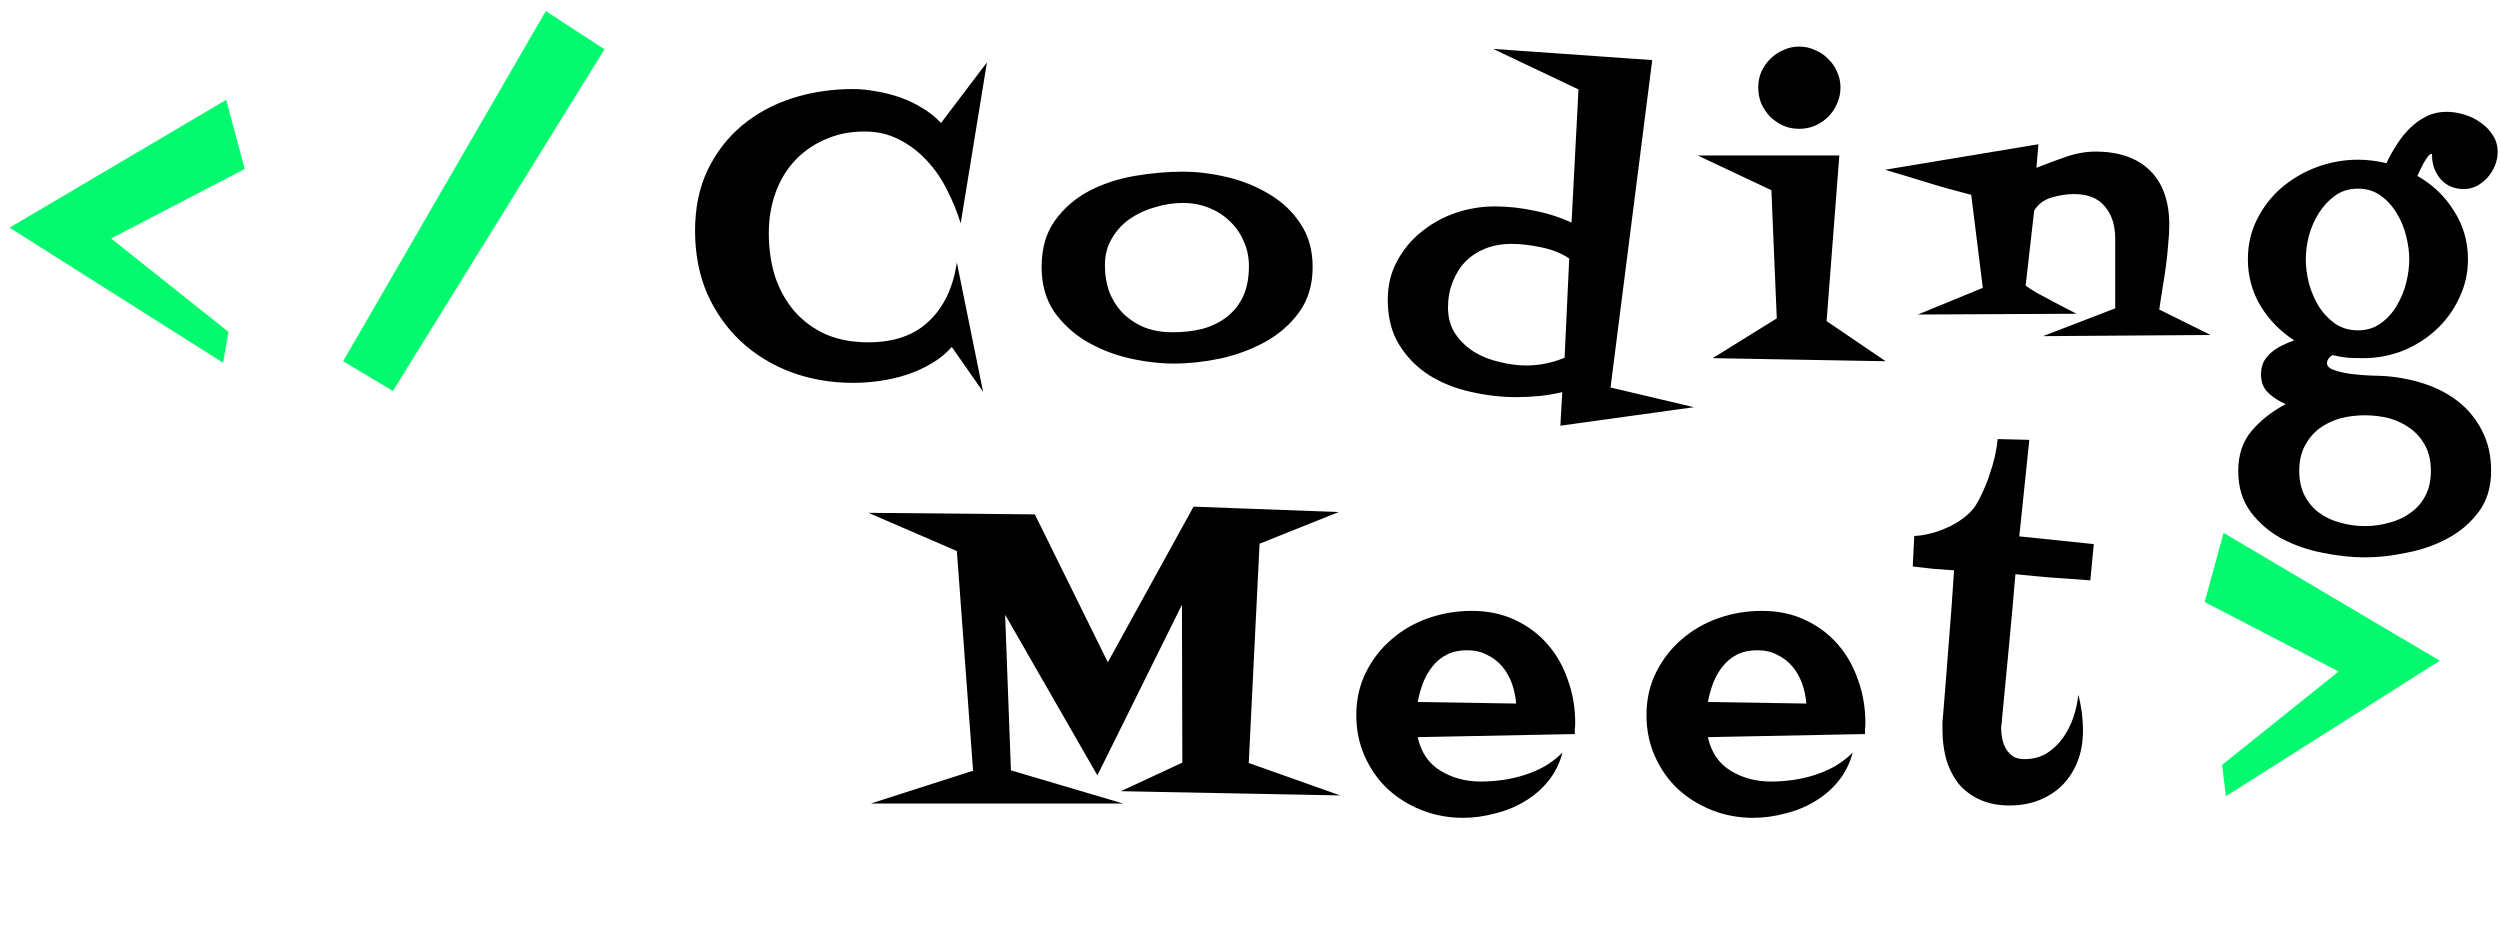
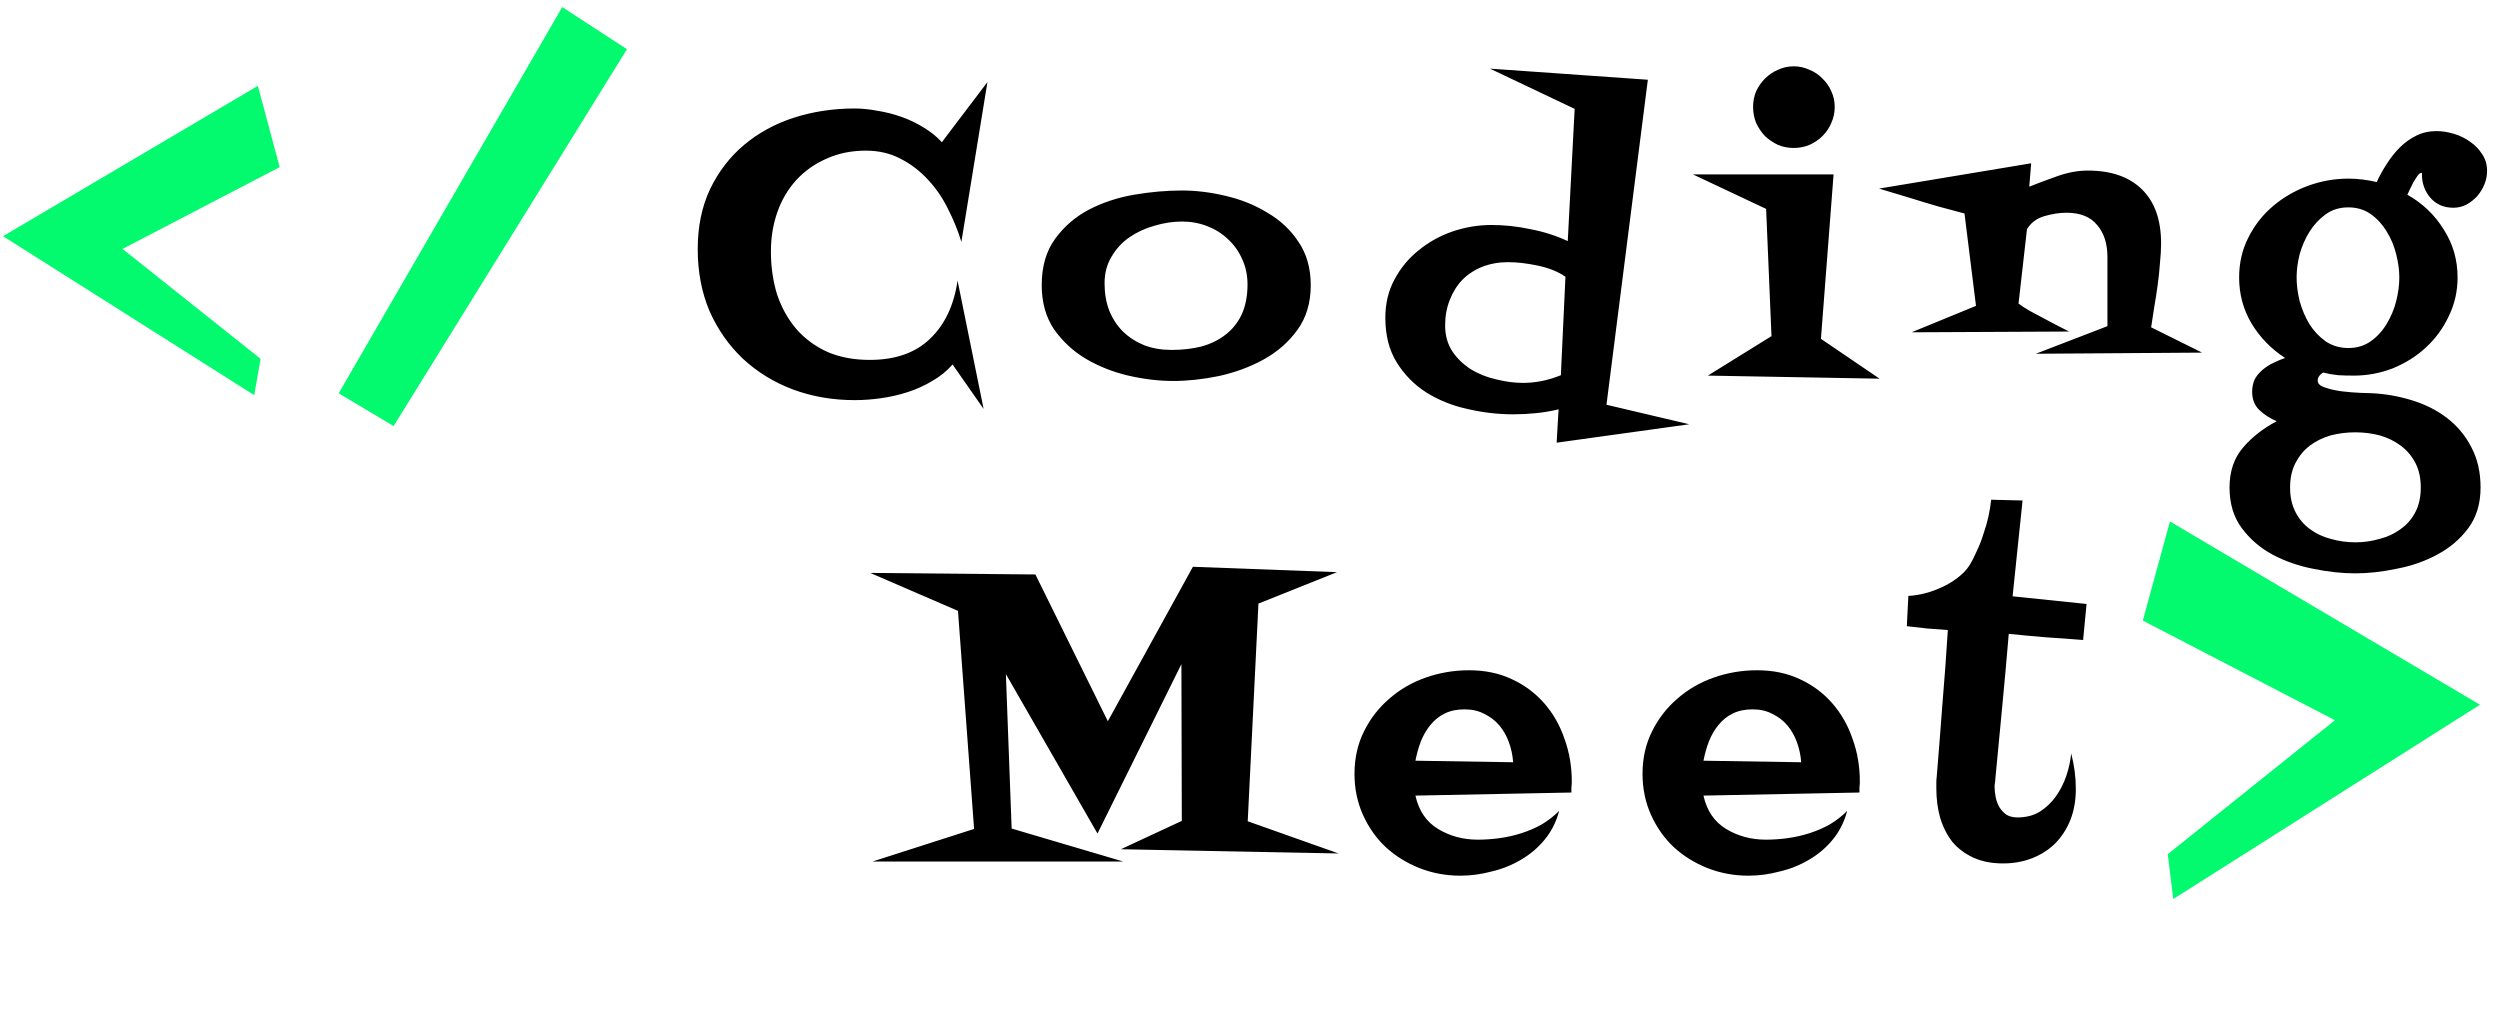
- <svg xmlns="http://www.w3.org/2000/svg" width="215" height="81" viewBox="0 0 215 81" fill="none">
-   <path d="M84.876 5.367L82.619 19.213C82.331 18.261 81.944 17.309 81.457 16.357C80.992 15.406 80.416 14.565 79.73 13.834C79.044 13.081 78.247 12.473 77.339 12.008C76.454 11.543 75.458 11.31 74.351 11.31C73.089 11.31 71.949 11.543 70.931 12.008C69.913 12.45 69.039 13.07 68.308 13.867C67.6 14.642 67.057 15.56 66.681 16.623C66.305 17.686 66.117 18.826 66.117 20.043C66.117 21.371 66.294 22.611 66.648 23.762C67.024 24.891 67.578 25.887 68.308 26.75C69.039 27.591 69.935 28.255 70.998 28.742C72.06 29.207 73.289 29.439 74.683 29.439C76.897 29.439 78.634 28.831 79.896 27.613C81.18 26.396 81.977 24.713 82.287 22.566L84.544 33.69L81.855 29.838C81.346 30.413 80.759 30.889 80.095 31.266C79.431 31.664 78.723 31.985 77.97 32.228C77.218 32.472 76.443 32.649 75.646 32.76C74.871 32.87 74.119 32.926 73.388 32.926C71.462 32.926 69.669 32.616 68.009 31.996C66.371 31.376 64.932 30.491 63.693 29.34C62.475 28.189 61.513 26.816 60.804 25.223C60.118 23.607 59.775 21.814 59.775 19.844C59.775 17.896 60.129 16.169 60.837 14.664C61.568 13.137 62.553 11.853 63.792 10.812C65.032 9.772 66.471 8.986 68.109 8.455C69.769 7.924 71.518 7.658 73.355 7.658C73.997 7.658 74.661 7.725 75.347 7.857C76.055 7.968 76.753 8.145 77.439 8.389C78.125 8.632 78.767 8.942 79.365 9.318C79.962 9.673 80.483 10.093 80.925 10.58L84.876 5.367ZM112.887 22.965C112.887 24.492 112.499 25.787 111.725 26.85C110.972 27.89 109.998 28.742 108.803 29.406C107.629 30.048 106.346 30.524 104.951 30.834C103.557 31.122 102.228 31.266 100.967 31.266C99.727 31.266 98.432 31.111 97.082 30.801C95.754 30.491 94.525 30.004 93.396 29.34C92.29 28.676 91.371 27.824 90.641 26.783C89.932 25.721 89.578 24.448 89.578 22.965C89.578 21.349 89.965 20.01 90.74 18.947C91.515 17.885 92.489 17.044 93.662 16.424C94.857 15.804 96.163 15.372 97.58 15.129C99.019 14.885 100.402 14.764 101.73 14.764C102.948 14.764 104.21 14.919 105.516 15.229C106.844 15.538 108.05 16.025 109.135 16.689C110.241 17.331 111.138 18.172 111.824 19.213C112.532 20.253 112.887 21.504 112.887 22.965ZM107.408 22.898C107.408 22.102 107.253 21.371 106.943 20.707C106.655 20.043 106.246 19.467 105.715 18.98C105.206 18.494 104.608 18.117 103.922 17.852C103.236 17.586 102.505 17.453 101.73 17.453C100.933 17.453 100.137 17.575 99.34 17.818C98.543 18.04 97.823 18.372 97.181 18.814C96.54 19.257 96.019 19.822 95.621 20.508C95.222 21.172 95.023 21.936 95.023 22.799C95.023 23.662 95.156 24.448 95.422 25.156C95.71 25.865 96.108 26.473 96.617 26.982C97.148 27.491 97.768 27.89 98.477 28.178C99.185 28.443 99.971 28.576 100.834 28.576C101.764 28.576 102.627 28.477 103.424 28.277C104.221 28.056 104.918 27.713 105.516 27.248C106.113 26.783 106.578 26.197 106.91 25.488C107.242 24.758 107.408 23.895 107.408 22.898ZM145.678 35.018L134.19 36.611L134.356 33.723C133.714 33.878 133.061 33.988 132.397 34.055C131.733 34.121 131.069 34.154 130.405 34.154C129.099 34.154 127.782 33.999 126.453 33.69C125.147 33.402 123.963 32.926 122.901 32.262C121.86 31.598 121.008 30.734 120.344 29.672C119.68 28.609 119.348 27.314 119.348 25.787C119.348 24.547 119.614 23.441 120.145 22.467C120.676 21.471 121.373 20.63 122.237 19.943C123.1 19.235 124.074 18.693 125.158 18.316C126.265 17.94 127.394 17.752 128.545 17.752C129.674 17.752 130.803 17.874 131.932 18.117C133.083 18.338 134.157 18.682 135.153 19.146L135.75 7.691L128.412 4.205L142.092 5.168L138.506 33.324L145.678 35.018ZM134.953 22.234C134.311 21.792 133.515 21.471 132.563 21.271C131.611 21.072 130.748 20.973 129.973 20.973C129.176 20.973 128.435 21.105 127.748 21.371C127.084 21.637 126.509 22.013 126.022 22.5C125.557 22.987 125.192 23.574 124.926 24.26C124.66 24.924 124.528 25.654 124.528 26.451C124.528 27.314 124.738 28.067 125.158 28.709C125.579 29.329 126.121 29.849 126.785 30.27C127.45 30.668 128.18 30.956 128.977 31.133C129.774 31.332 130.537 31.432 131.268 31.432C132.375 31.432 133.47 31.21 134.555 30.768L134.953 22.234ZM158.282 7.525C158.282 8.012 158.182 8.477 157.983 8.92C157.806 9.34 157.551 9.717 157.219 10.049C156.91 10.359 156.533 10.613 156.091 10.812C155.67 10.99 155.216 11.078 154.729 11.078C154.242 11.078 153.788 10.99 153.368 10.812C152.947 10.613 152.571 10.359 152.239 10.049C151.929 9.717 151.675 9.34 151.475 8.92C151.298 8.477 151.21 8.012 151.21 7.525C151.21 7.038 151.298 6.585 151.475 6.164C151.675 5.743 151.929 5.378 152.239 5.068C152.571 4.736 152.947 4.482 153.368 4.305C153.788 4.105 154.242 4.006 154.729 4.006C155.216 4.006 155.67 4.105 156.091 4.305C156.533 4.482 156.91 4.736 157.219 5.068C157.551 5.378 157.806 5.743 157.983 6.164C158.182 6.585 158.282 7.038 158.282 7.525ZM162.167 31.066L147.292 30.801L152.803 27.381L152.339 16.357L145.997 13.369H158.182L157.087 27.613L162.167 31.066ZM190.11 28.809L175.7 28.908L181.909 26.518V20.541C181.909 19.368 181.61 18.438 181.013 17.752C180.437 17.044 179.552 16.689 178.357 16.689C177.759 16.689 177.117 16.789 176.431 16.988C175.767 17.188 175.269 17.564 174.937 18.117L174.206 24.559C174.428 24.736 174.771 24.957 175.235 25.223C175.722 25.488 176.22 25.754 176.73 26.02C177.305 26.329 177.925 26.65 178.589 26.982L164.942 27.049L170.521 24.758L169.525 16.756C168.883 16.579 168.141 16.38 167.3 16.158C166.459 15.915 165.651 15.671 164.876 15.428C163.991 15.162 163.072 14.885 162.12 14.598L175.302 12.406L175.136 14.432C175.911 14.122 176.741 13.812 177.626 13.502C178.511 13.192 179.375 13.037 180.216 13.037C182.23 13.037 183.791 13.579 184.898 14.664C186.004 15.749 186.558 17.309 186.558 19.346C186.558 19.855 186.525 20.43 186.458 21.072C186.414 21.692 186.347 22.323 186.259 22.965C186.17 23.607 186.071 24.249 185.96 24.891C185.872 25.51 185.783 26.086 185.694 26.617L190.11 28.809ZM214.8 13.07C214.8 13.469 214.723 13.856 214.568 14.232C214.413 14.609 214.203 14.952 213.937 15.262C213.671 15.55 213.361 15.793 213.007 15.992C212.653 16.169 212.277 16.258 211.878 16.258C211.059 16.258 210.395 15.97 209.886 15.395C209.399 14.819 209.156 14.144 209.156 13.369V13.236C209.045 13.214 208.923 13.292 208.791 13.469C208.68 13.624 208.558 13.812 208.425 14.033C208.315 14.255 208.204 14.476 208.093 14.697C208.005 14.896 207.938 15.04 207.894 15.129C209.222 15.882 210.274 16.889 211.048 18.15C211.845 19.39 212.244 20.773 212.244 22.301C212.244 23.496 211.989 24.614 211.48 25.654C210.993 26.695 210.329 27.602 209.488 28.377C208.669 29.13 207.717 29.727 206.632 30.17C205.548 30.59 204.419 30.801 203.246 30.801C202.803 30.801 202.36 30.79 201.917 30.768C201.475 30.723 201.032 30.646 200.589 30.535C200.279 30.734 200.125 30.967 200.125 31.232C200.125 31.498 200.335 31.697 200.755 31.83C201.198 31.985 201.685 32.096 202.216 32.162C202.77 32.228 203.301 32.273 203.81 32.295C204.341 32.317 204.695 32.328 204.873 32.328C206.068 32.395 207.23 32.605 208.359 32.959C209.488 33.313 210.484 33.822 211.347 34.486C212.233 35.172 212.93 36.014 213.439 37.01C213.97 38.006 214.236 39.168 214.236 40.496C214.236 41.891 213.882 43.064 213.173 44.016C212.465 44.967 211.569 45.731 210.484 46.307C209.421 46.882 208.248 47.292 206.964 47.535C205.703 47.801 204.507 47.934 203.378 47.934C202.227 47.934 201.01 47.801 199.726 47.535C198.464 47.292 197.291 46.882 196.207 46.307C195.144 45.731 194.259 44.967 193.55 44.016C192.842 43.064 192.488 41.891 192.488 40.496C192.488 39.102 192.875 37.95 193.65 37.043C194.425 36.135 195.399 35.372 196.572 34.752C195.996 34.508 195.498 34.188 195.078 33.789C194.657 33.391 194.447 32.859 194.447 32.195C194.447 31.797 194.524 31.432 194.679 31.1C194.856 30.79 195.078 30.524 195.343 30.303C195.631 30.059 195.941 29.86 196.273 29.705C196.627 29.528 196.97 29.384 197.302 29.273C196.107 28.499 195.144 27.514 194.414 26.318C193.683 25.101 193.318 23.762 193.318 22.301C193.318 21.039 193.583 19.888 194.115 18.848C194.646 17.785 195.354 16.878 196.24 16.125C197.125 15.372 198.132 14.786 199.261 14.365C200.412 13.945 201.585 13.734 202.781 13.734C203.578 13.734 204.397 13.834 205.238 14.033C205.481 13.502 205.769 12.982 206.101 12.473C206.433 11.941 206.809 11.466 207.23 11.045C207.651 10.624 208.126 10.281 208.658 10.016C209.189 9.75 209.776 9.617 210.417 9.617C210.904 9.617 211.403 9.695 211.912 9.85C212.443 10.005 212.919 10.237 213.339 10.547C213.76 10.835 214.103 11.189 214.369 11.609C214.656 12.03 214.8 12.517 214.8 13.07ZM207.197 22.301C207.197 21.681 207.108 21.017 206.931 20.309C206.754 19.578 206.477 18.914 206.101 18.316C205.747 17.719 205.293 17.221 204.74 16.822C204.186 16.424 203.533 16.225 202.781 16.225C202.028 16.225 201.375 16.424 200.822 16.822C200.268 17.221 199.804 17.719 199.427 18.316C199.051 18.914 198.763 19.567 198.564 20.275C198.387 20.984 198.298 21.659 198.298 22.301C198.298 22.943 198.387 23.629 198.564 24.359C198.763 25.068 199.04 25.721 199.394 26.318C199.77 26.916 200.235 27.414 200.789 27.812C201.364 28.211 202.028 28.41 202.781 28.41C203.533 28.41 204.186 28.211 204.74 27.812C205.293 27.414 205.747 26.916 206.101 26.318C206.477 25.699 206.754 25.035 206.931 24.326C207.108 23.618 207.197 22.943 207.197 22.301ZM209.056 40.496C209.056 39.677 208.901 38.969 208.591 38.371C208.281 37.773 207.861 37.275 207.33 36.877C206.798 36.478 206.19 36.18 205.503 35.98C204.817 35.803 204.109 35.715 203.378 35.715C202.648 35.715 201.94 35.803 201.253 35.98C200.567 36.18 199.958 36.478 199.427 36.877C198.918 37.275 198.509 37.773 198.199 38.371C197.889 38.969 197.734 39.677 197.734 40.496C197.734 41.315 197.889 42.023 198.199 42.621C198.509 43.219 198.918 43.706 199.427 44.082C199.958 44.48 200.567 44.768 201.253 44.945C201.94 45.145 202.648 45.244 203.378 45.244C204.109 45.244 204.817 45.145 205.503 44.945C206.19 44.768 206.798 44.48 207.33 44.082C207.861 43.706 208.281 43.219 208.591 42.621C208.901 42.023 209.056 41.315 209.056 40.496Z" fill="black" />
-   <path d="M115.261 68.407L96.402 68.042L101.681 65.585L101.648 52.005L94.376 66.681L86.441 52.868L86.939 66.249L96.601 69.105H74.886L83.685 66.282L82.29 47.39L74.687 44.103L88.997 44.236L95.273 56.952L102.644 43.572L115.128 44.036L108.322 46.759L107.392 65.618L115.261 68.407ZM135.468 62.199C135.468 62.353 135.457 62.508 135.435 62.663C135.435 62.818 135.435 62.973 135.435 63.128L121.922 63.394C122.209 64.7 122.862 65.663 123.88 66.282C124.899 66.902 126.05 67.212 127.334 67.212C127.953 67.212 128.584 67.168 129.226 67.079C129.868 66.991 130.499 66.847 131.119 66.648C131.739 66.448 132.325 66.194 132.879 65.884C133.432 65.552 133.93 65.165 134.373 64.722C134.129 65.652 133.72 66.471 133.144 67.179C132.569 67.887 131.882 68.474 131.086 68.939C130.311 69.404 129.459 69.747 128.529 69.968C127.621 70.212 126.714 70.333 125.806 70.333C124.567 70.333 123.382 70.112 122.254 69.669C121.147 69.227 120.173 68.618 119.332 67.843C118.513 67.068 117.86 66.139 117.373 65.054C116.886 63.969 116.642 62.785 116.642 61.501C116.642 60.151 116.919 58.922 117.472 57.816C118.026 56.709 118.756 55.768 119.664 54.993C120.571 54.197 121.623 53.588 122.818 53.167C124.013 52.747 125.264 52.536 126.57 52.536C127.942 52.536 129.171 52.791 130.255 53.3C131.362 53.809 132.303 54.506 133.078 55.392C133.853 56.277 134.439 57.307 134.838 58.48C135.258 59.631 135.468 60.87 135.468 62.199ZM130.388 60.505C130.344 59.907 130.222 59.332 130.023 58.779C129.824 58.225 129.547 57.738 129.193 57.318C128.839 56.897 128.407 56.565 127.898 56.322C127.411 56.056 126.836 55.923 126.172 55.923C125.507 55.923 124.932 56.045 124.445 56.288C123.958 56.532 123.548 56.864 123.216 57.284C122.884 57.683 122.608 58.159 122.386 58.712C122.187 59.243 122.032 59.797 121.922 60.372L130.388 60.505ZM160.424 62.199C160.424 62.353 160.413 62.508 160.391 62.663C160.391 62.818 160.391 62.973 160.391 63.128L146.877 63.394C147.165 64.7 147.818 65.663 148.836 66.282C149.854 66.902 151.005 67.212 152.289 67.212C152.909 67.212 153.54 67.168 154.182 67.079C154.824 66.991 155.454 66.847 156.074 66.648C156.694 66.448 157.281 66.194 157.834 65.884C158.387 65.552 158.885 65.165 159.328 64.722C159.085 65.652 158.675 66.471 158.1 67.179C157.524 67.887 156.838 68.474 156.041 68.939C155.266 69.404 154.414 69.747 153.484 69.968C152.577 70.212 151.669 70.333 150.762 70.333C149.522 70.333 148.338 70.112 147.209 69.669C146.102 69.227 145.128 68.618 144.287 67.843C143.468 67.068 142.815 66.139 142.328 65.054C141.841 63.969 141.598 62.785 141.598 61.501C141.598 60.151 141.874 58.922 142.428 57.816C142.981 56.709 143.712 55.768 144.619 54.993C145.527 54.197 146.578 53.588 147.773 53.167C148.969 52.747 150.219 52.536 151.525 52.536C152.898 52.536 154.126 52.791 155.211 53.3C156.318 53.809 157.258 54.506 158.033 55.392C158.808 56.277 159.395 57.307 159.793 58.48C160.214 59.631 160.424 60.87 160.424 62.199ZM155.344 60.505C155.3 59.907 155.178 59.332 154.979 58.779C154.779 58.225 154.503 57.738 154.148 57.318C153.794 56.897 153.363 56.565 152.854 56.322C152.367 56.056 151.791 55.923 151.127 55.923C150.463 55.923 149.887 56.045 149.4 56.288C148.913 56.532 148.504 56.864 148.172 57.284C147.84 57.683 147.563 58.159 147.342 58.712C147.143 59.243 146.988 59.797 146.877 60.372L155.344 60.505ZM180.067 46.792L179.768 49.913C178.683 49.825 177.61 49.747 176.547 49.681C175.485 49.592 174.411 49.493 173.327 49.382C173.15 51.485 172.961 53.577 172.762 55.657C172.563 57.738 172.364 59.83 172.164 61.933C172.164 62.044 172.153 62.154 172.131 62.265C172.109 62.376 172.098 62.486 172.098 62.597C172.098 62.907 172.131 63.228 172.198 63.56C172.264 63.87 172.375 64.157 172.53 64.423C172.685 64.667 172.884 64.877 173.127 65.054C173.393 65.209 173.714 65.286 174.09 65.286C174.821 65.286 175.463 65.12 176.016 64.788C176.569 64.434 177.034 63.992 177.411 63.46C177.787 62.929 178.086 62.342 178.307 61.7C178.528 61.036 178.672 60.383 178.739 59.742C179.004 60.782 179.137 61.811 179.137 62.829C179.137 63.803 178.982 64.689 178.672 65.486C178.362 66.26 177.931 66.936 177.377 67.511C176.824 68.064 176.16 68.496 175.385 68.806C174.61 69.116 173.758 69.271 172.829 69.271C171.855 69.271 171.002 69.105 170.272 68.773C169.541 68.441 168.933 67.987 168.446 67.411C167.981 66.814 167.627 66.117 167.383 65.32C167.162 64.523 167.051 63.67 167.051 62.763C167.051 62.586 167.051 62.42 167.051 62.265C167.051 62.11 167.062 61.944 167.084 61.767C167.261 59.62 167.428 57.506 167.582 55.425C167.76 53.322 167.914 51.197 168.047 49.05C167.45 49.006 166.852 48.962 166.254 48.917C165.679 48.851 165.092 48.784 164.495 48.718L164.627 46.095C165.092 46.073 165.579 45.995 166.088 45.862C166.597 45.73 167.084 45.553 167.549 45.331C168.036 45.11 168.479 44.844 168.877 44.534C169.298 44.224 169.641 43.87 169.907 43.472C170.15 43.074 170.372 42.642 170.571 42.177C170.792 41.712 170.98 41.225 171.135 40.716C171.312 40.207 171.456 39.709 171.567 39.222C171.678 38.713 171.755 38.226 171.799 37.761L174.522 37.827L173.659 46.128L180.067 46.792Z" fill="black" />
-   <path d="M209.821 56.82L191.426 68.474L191.094 65.784L201.122 57.749L189.6 51.773L191.227 45.829L209.821 56.82Z" fill="#03FA6E" />
-   <path d="M51.985 4.238L33.79 33.623L29.507 31.066L46.938 0.951L51.985 4.238Z" fill="#03FA6E" />
-   <path d="M21.045 14.531L9.557 20.508L19.65 28.543L19.186 31.199L0.824 19.578L19.451 8.588L21.045 14.531Z" fill="#03FA6E" />
+ <svg xmlns="http://www.w3.org/2000/svg" width="172" height="70" viewBox="0 0 172 70" fill="none">
+   <path d="M67.936 5.645L66.143 16.64C65.915 15.884 65.607 15.128 65.221 14.372C64.851 13.616 64.394 12.948 63.849 12.368C63.305 11.771 62.672 11.287 61.951 10.918C61.248 10.549 60.457 10.364 59.578 10.364C58.576 10.364 57.671 10.549 56.862 10.918C56.054 11.27 55.359 11.762 54.779 12.395C54.217 13.01 53.786 13.739 53.487 14.583C53.188 15.427 53.039 16.332 53.039 17.299C53.039 18.354 53.18 19.338 53.461 20.252C53.76 21.148 54.199 21.939 54.779 22.625C55.359 23.293 56.071 23.82 56.915 24.207C57.759 24.576 58.734 24.761 59.842 24.761C61.599 24.761 62.979 24.277 63.981 23.311C65.001 22.344 65.634 21.008 65.88 19.303L67.673 28.136L65.537 25.077C65.133 25.534 64.667 25.912 64.139 26.211C63.612 26.527 63.05 26.782 62.452 26.976C61.854 27.169 61.239 27.31 60.606 27.398C59.991 27.485 59.393 27.529 58.813 27.529C57.284 27.529 55.86 27.283 54.542 26.791C53.241 26.299 52.099 25.596 51.114 24.682C50.147 23.768 49.383 22.678 48.82 21.412C48.275 20.129 48.003 18.705 48.003 17.141C48.003 15.594 48.284 14.223 48.847 13.027C49.427 11.815 50.209 10.795 51.193 9.969C52.178 9.143 53.32 8.519 54.621 8.097C55.939 7.675 57.328 7.464 58.787 7.464C59.297 7.464 59.824 7.517 60.369 7.622C60.931 7.71 61.485 7.851 62.03 8.044C62.575 8.237 63.085 8.483 63.559 8.782C64.034 9.063 64.447 9.397 64.799 9.784L67.936 5.645ZM90.18 19.619C90.18 20.832 89.872 21.86 89.257 22.704C88.659 23.53 87.886 24.207 86.937 24.734C86.005 25.244 84.985 25.622 83.878 25.868C82.771 26.097 81.716 26.211 80.714 26.211C79.73 26.211 78.701 26.088 77.629 25.842C76.574 25.596 75.599 25.209 74.702 24.682C73.823 24.154 73.094 23.477 72.514 22.651C71.951 21.808 71.67 20.797 71.67 19.619C71.67 18.336 71.978 17.273 72.593 16.429C73.208 15.585 73.981 14.917 74.913 14.425C75.862 13.933 76.9 13.59 78.025 13.396C79.167 13.203 80.266 13.106 81.32 13.106C82.287 13.106 83.289 13.229 84.326 13.476C85.381 13.722 86.339 14.108 87.2 14.636C88.079 15.146 88.791 15.813 89.336 16.64C89.898 17.466 90.18 18.459 90.18 19.619ZM85.829 19.566C85.829 18.934 85.706 18.354 85.46 17.826C85.231 17.299 84.906 16.842 84.484 16.455C84.08 16.068 83.606 15.77 83.061 15.559C82.516 15.348 81.936 15.242 81.32 15.242C80.688 15.242 80.055 15.339 79.422 15.532C78.789 15.708 78.218 15.972 77.708 16.323C77.198 16.675 76.785 17.123 76.469 17.668C76.152 18.195 75.994 18.802 75.994 19.487C75.994 20.173 76.1 20.797 76.311 21.359C76.539 21.922 76.856 22.405 77.26 22.81C77.682 23.214 78.174 23.53 78.736 23.759C79.299 23.97 79.923 24.075 80.609 24.075C81.347 24.075 82.032 23.996 82.665 23.838C83.298 23.662 83.852 23.39 84.326 23.02C84.801 22.651 85.17 22.186 85.434 21.623C85.697 21.043 85.829 20.357 85.829 19.566ZM116.22 29.19L107.097 30.456L107.229 28.162C106.719 28.285 106.2 28.373 105.673 28.426C105.146 28.479 104.618 28.505 104.091 28.505C103.054 28.505 102.008 28.382 100.953 28.136C99.916 27.907 98.976 27.529 98.132 27.002C97.306 26.475 96.629 25.789 96.102 24.945C95.575 24.102 95.311 23.073 95.311 21.86C95.311 20.876 95.522 19.997 95.944 19.224C96.365 18.433 96.919 17.765 97.605 17.22C98.29 16.657 99.064 16.227 99.925 15.928C100.804 15.629 101.7 15.479 102.615 15.479C103.511 15.479 104.408 15.576 105.304 15.77C106.218 15.945 107.071 16.218 107.862 16.587L108.336 7.49L102.509 4.722L113.372 5.486L110.525 27.846L116.22 29.19ZM107.703 19.039C107.194 18.688 106.561 18.433 105.805 18.274C105.049 18.116 104.364 18.037 103.748 18.037C103.116 18.037 102.527 18.143 101.982 18.354C101.454 18.564 100.997 18.863 100.611 19.25C100.241 19.637 99.951 20.102 99.74 20.648C99.53 21.175 99.424 21.755 99.424 22.388C99.424 23.073 99.591 23.671 99.925 24.181C100.259 24.673 100.69 25.086 101.217 25.42C101.744 25.736 102.324 25.965 102.957 26.105C103.59 26.264 104.197 26.343 104.777 26.343C105.656 26.343 106.526 26.167 107.387 25.815L107.703 19.039ZM126.229 7.358C126.229 7.745 126.15 8.114 125.992 8.466C125.851 8.8 125.649 9.099 125.385 9.362C125.139 9.608 124.84 9.811 124.489 9.969C124.155 10.109 123.794 10.18 123.408 10.18C123.021 10.18 122.661 10.109 122.327 9.969C121.993 9.811 121.694 9.608 121.43 9.362C121.184 9.099 120.982 8.8 120.824 8.466C120.683 8.114 120.613 7.745 120.613 7.358C120.613 6.972 120.683 6.611 120.824 6.277C120.982 5.943 121.184 5.653 121.43 5.407C121.694 5.144 121.993 4.941 122.327 4.801C122.661 4.643 123.021 4.563 123.408 4.563C123.794 4.563 124.155 4.643 124.489 4.801C124.84 4.941 125.139 5.144 125.385 5.407C125.649 5.653 125.851 5.943 125.992 6.277C126.15 6.611 126.229 6.972 126.229 7.358ZM129.314 26.053L117.501 25.842L121.878 23.126L121.509 14.372L116.473 11.999H126.15L125.28 23.311L129.314 26.053ZM151.505 24.26L140.061 24.339L144.992 22.44V17.694C144.992 16.763 144.755 16.024 144.28 15.479C143.823 14.917 143.12 14.636 142.171 14.636C141.696 14.636 141.186 14.715 140.641 14.873C140.114 15.031 139.718 15.33 139.455 15.77L138.875 20.885C139.05 21.025 139.323 21.201 139.692 21.412C140.079 21.623 140.474 21.834 140.879 22.045C141.336 22.291 141.828 22.546 142.355 22.81L131.518 22.862L135.948 21.043L135.157 14.688C134.647 14.548 134.058 14.39 133.39 14.214C132.722 14.021 132.081 13.827 131.466 13.634C130.762 13.423 130.033 13.203 129.277 12.975L139.745 11.234L139.613 12.843C140.228 12.597 140.887 12.351 141.591 12.104C142.294 11.858 142.979 11.735 143.647 11.735C145.247 11.735 146.486 12.166 147.365 13.027C148.244 13.889 148.683 15.128 148.683 16.745C148.683 17.149 148.657 17.606 148.604 18.116C148.569 18.608 148.516 19.109 148.446 19.619C148.376 20.129 148.297 20.639 148.209 21.148C148.138 21.641 148.068 22.098 147.998 22.52L151.505 24.26ZM171.111 11.762C171.111 12.078 171.05 12.386 170.927 12.685C170.804 12.983 170.637 13.256 170.426 13.502C170.215 13.73 169.969 13.924 169.687 14.082C169.406 14.223 169.107 14.293 168.791 14.293C168.141 14.293 167.613 14.065 167.209 13.607C166.822 13.15 166.629 12.614 166.629 11.999V11.894C166.541 11.876 166.444 11.938 166.339 12.078C166.251 12.201 166.154 12.351 166.049 12.526C165.961 12.702 165.873 12.878 165.785 13.054C165.715 13.212 165.662 13.326 165.627 13.396C166.682 13.994 167.516 14.794 168.132 15.796C168.765 16.78 169.081 17.879 169.081 19.092C169.081 20.041 168.879 20.929 168.474 21.755C168.088 22.581 167.56 23.302 166.892 23.917C166.242 24.515 165.486 24.989 164.625 25.341C163.764 25.675 162.867 25.842 161.935 25.842C161.584 25.842 161.232 25.833 160.881 25.815C160.529 25.78 160.178 25.719 159.826 25.631C159.58 25.789 159.457 25.974 159.457 26.185C159.457 26.395 159.624 26.554 159.958 26.659C160.309 26.782 160.696 26.87 161.118 26.923C161.558 26.976 161.979 27.011 162.384 27.028C162.806 27.046 163.087 27.055 163.227 27.055C164.177 27.107 165.099 27.274 165.996 27.556C166.892 27.837 167.683 28.241 168.369 28.769C169.072 29.314 169.626 29.981 170.03 30.773C170.452 31.564 170.663 32.486 170.663 33.541C170.663 34.648 170.382 35.58 169.819 36.336C169.257 37.092 168.545 37.698 167.683 38.155C166.84 38.612 165.908 38.938 164.889 39.131C163.887 39.342 162.937 39.447 162.041 39.447C161.127 39.447 160.16 39.342 159.141 39.131C158.139 38.938 157.207 38.612 156.346 38.155C155.502 37.698 154.799 37.092 154.236 36.336C153.674 35.58 153.392 34.648 153.392 33.541C153.392 32.434 153.7 31.52 154.315 30.799C154.931 30.078 155.704 29.472 156.636 28.98C156.179 28.786 155.783 28.531 155.449 28.215C155.115 27.898 154.948 27.477 154.948 26.949C154.948 26.633 155.01 26.343 155.133 26.079C155.273 25.833 155.449 25.622 155.66 25.446C155.889 25.253 156.135 25.095 156.398 24.972C156.68 24.831 156.952 24.717 157.216 24.629C156.266 24.014 155.502 23.231 154.922 22.282C154.342 21.315 154.052 20.252 154.052 19.092C154.052 18.09 154.263 17.176 154.684 16.35C155.106 15.506 155.669 14.785 156.372 14.188C157.075 13.59 157.875 13.124 158.771 12.79C159.685 12.456 160.617 12.289 161.566 12.289C162.199 12.289 162.849 12.368 163.517 12.526C163.711 12.104 163.939 11.691 164.203 11.287C164.467 10.865 164.766 10.487 165.099 10.153C165.433 9.819 165.811 9.547 166.233 9.336C166.655 9.125 167.121 9.02 167.631 9.02C168.017 9.02 168.413 9.081 168.817 9.204C169.239 9.327 169.617 9.512 169.951 9.758C170.285 9.986 170.558 10.268 170.768 10.602C170.997 10.935 171.111 11.322 171.111 11.762ZM165.073 19.092C165.073 18.6 165.003 18.072 164.862 17.51C164.722 16.93 164.502 16.402 164.203 15.928C163.922 15.453 163.561 15.058 163.122 14.741C162.683 14.425 162.164 14.267 161.566 14.267C160.969 14.267 160.45 14.425 160.011 14.741C159.571 15.058 159.202 15.453 158.903 15.928C158.604 16.402 158.376 16.921 158.218 17.483C158.077 18.046 158.007 18.582 158.007 19.092C158.007 19.602 158.077 20.146 158.218 20.727C158.376 21.289 158.596 21.808 158.877 22.282C159.176 22.757 159.545 23.152 159.984 23.469C160.441 23.785 160.969 23.943 161.566 23.943C162.164 23.943 162.683 23.785 163.122 23.469C163.561 23.152 163.922 22.757 164.203 22.282C164.502 21.79 164.722 21.263 164.862 20.7C165.003 20.138 165.073 19.602 165.073 19.092ZM166.55 33.541C166.55 32.891 166.427 32.328 166.181 31.854C165.934 31.379 165.6 30.983 165.179 30.667C164.757 30.351 164.273 30.113 163.728 29.955C163.183 29.814 162.621 29.744 162.041 29.744C161.461 29.744 160.898 29.814 160.353 29.955C159.808 30.113 159.325 30.351 158.903 30.667C158.499 30.983 158.174 31.379 157.928 31.854C157.682 32.328 157.558 32.891 157.558 33.541C157.558 34.191 157.682 34.754 157.928 35.228C158.174 35.703 158.499 36.09 158.903 36.389C159.325 36.705 159.808 36.934 160.353 37.074C160.898 37.232 161.461 37.312 162.041 37.312C162.621 37.312 163.183 37.232 163.728 37.074C164.273 36.934 164.757 36.705 165.179 36.389C165.6 36.09 165.934 35.703 166.181 35.228C166.427 34.754 166.55 34.191 166.55 33.541Z" fill="black" />
+   <path d="M92.092 58.718L77.115 58.428L81.308 56.477L81.281 45.693L75.507 57.347L69.205 46.378L69.601 57.004L77.274 59.272H60.029L67.017 57.031L65.909 42.028L59.871 39.417L71.236 39.523L76.219 49.621L82.072 38.995L91.987 39.364L86.581 41.527L85.843 56.503L92.092 58.718ZM108.139 53.787C108.139 53.91 108.13 54.033 108.113 54.157C108.113 54.279 108.113 54.403 108.113 54.526L97.381 54.737C97.61 55.774 98.128 56.538 98.937 57.031C99.746 57.523 100.66 57.769 101.679 57.769C102.171 57.769 102.672 57.734 103.182 57.663C103.692 57.593 104.193 57.479 104.685 57.321C105.177 57.162 105.643 56.96 106.082 56.714C106.522 56.45 106.917 56.143 107.269 55.791C107.076 56.529 106.75 57.18 106.293 57.742C105.836 58.305 105.291 58.771 104.659 59.14C104.043 59.509 103.367 59.782 102.628 59.957C101.908 60.151 101.187 60.247 100.466 60.247C99.482 60.247 98.541 60.072 97.645 59.72C96.766 59.368 95.993 58.885 95.325 58.27C94.674 57.654 94.156 56.916 93.769 56.055C93.382 55.194 93.189 54.253 93.189 53.234C93.189 52.161 93.409 51.186 93.848 50.307C94.287 49.428 94.868 48.681 95.588 48.066C96.309 47.433 97.144 46.95 98.093 46.615C99.042 46.282 100.036 46.114 101.073 46.114C102.162 46.114 103.138 46.317 103.999 46.721C104.878 47.125 105.625 47.679 106.241 48.382C106.856 49.085 107.322 49.903 107.638 50.834C107.972 51.748 108.139 52.733 108.139 53.787ZM104.105 52.443C104.07 51.968 103.973 51.511 103.815 51.072C103.657 50.632 103.437 50.245 103.156 49.911C102.874 49.577 102.532 49.314 102.127 49.12C101.741 48.909 101.284 48.804 100.756 48.804C100.229 48.804 99.772 48.901 99.385 49.094C98.998 49.287 98.673 49.551 98.409 49.885C98.146 50.201 97.926 50.579 97.75 51.019C97.592 51.441 97.469 51.88 97.381 52.337L104.105 52.443ZM127.957 53.787C127.957 53.91 127.948 54.033 127.93 54.157C127.93 54.279 127.93 54.403 127.93 54.526L117.199 54.737C117.427 55.774 117.946 56.538 118.754 57.031C119.563 57.523 120.477 57.769 121.497 57.769C121.989 57.769 122.49 57.734 123 57.663C123.509 57.593 124.01 57.479 124.503 57.321C124.995 57.162 125.461 56.96 125.9 56.714C126.339 56.45 126.735 56.143 127.086 55.791C126.893 56.529 126.568 57.18 126.111 57.742C125.654 58.305 125.109 58.771 124.476 59.14C123.861 59.509 123.184 59.782 122.446 59.957C121.725 60.151 121.004 60.247 120.284 60.247C119.299 60.247 118.359 60.072 117.462 59.72C116.584 59.368 115.81 58.885 115.142 58.27C114.492 57.654 113.973 56.916 113.586 56.055C113.2 55.194 113.006 54.253 113.006 53.234C113.006 52.161 113.226 51.186 113.666 50.307C114.105 49.428 114.685 48.681 115.406 48.066C116.127 47.433 116.961 46.95 117.911 46.615C118.86 46.282 119.853 46.114 120.89 46.114C121.98 46.114 122.956 46.317 123.817 46.721C124.696 47.125 125.443 47.679 126.058 48.382C126.673 49.085 127.139 49.903 127.456 50.834C127.79 51.748 127.957 52.733 127.957 53.787ZM123.922 52.443C123.887 51.968 123.791 51.511 123.632 51.072C123.474 50.632 123.254 50.245 122.973 49.911C122.692 49.577 122.349 49.314 121.945 49.12C121.558 48.909 121.101 48.804 120.574 48.804C120.046 48.804 119.589 48.901 119.203 49.094C118.816 49.287 118.491 49.551 118.227 49.885C117.963 50.201 117.744 50.579 117.568 51.019C117.41 51.441 117.287 51.88 117.199 52.337L123.922 52.443ZM143.555 41.553L143.318 44.032C142.457 43.961 141.604 43.9 140.761 43.847C139.917 43.777 139.064 43.697 138.203 43.61C138.062 45.279 137.913 46.941 137.755 48.593C137.596 50.245 137.438 51.907 137.28 53.576C137.28 53.664 137.271 53.752 137.254 53.84C137.236 53.928 137.227 54.016 137.227 54.104C137.227 54.35 137.254 54.605 137.306 54.868C137.359 55.114 137.447 55.343 137.57 55.554C137.693 55.747 137.851 55.914 138.045 56.055C138.256 56.178 138.511 56.239 138.809 56.239C139.389 56.239 139.899 56.108 140.339 55.844C140.778 55.563 141.147 55.211 141.446 54.789C141.745 54.367 141.982 53.902 142.158 53.392C142.334 52.864 142.448 52.346 142.501 51.836C142.712 52.662 142.817 53.48 142.817 54.288C142.817 55.062 142.694 55.765 142.448 56.398C142.202 57.013 141.859 57.549 141.42 58.006C140.98 58.446 140.453 58.788 139.838 59.034C139.222 59.281 138.546 59.404 137.807 59.404C137.034 59.404 136.357 59.272 135.777 59.008C135.197 58.744 134.714 58.384 134.327 57.927C133.958 57.452 133.677 56.899 133.483 56.266C133.307 55.633 133.22 54.956 133.22 54.236C133.22 54.095 133.22 53.963 133.22 53.84C133.22 53.717 133.228 53.585 133.246 53.445C133.387 51.739 133.518 50.061 133.641 48.408C133.782 46.739 133.905 45.051 134.011 43.346C133.536 43.311 133.061 43.276 132.587 43.24C132.13 43.188 131.664 43.135 131.189 43.082L131.295 40.999C131.664 40.982 132.051 40.92 132.455 40.815C132.859 40.709 133.246 40.569 133.615 40.393C134.002 40.217 134.353 40.006 134.67 39.76C135.004 39.514 135.276 39.233 135.487 38.916C135.68 38.6 135.856 38.257 136.014 37.888C136.19 37.519 136.34 37.132 136.463 36.728C136.603 36.324 136.718 35.928 136.805 35.541C136.893 35.137 136.955 34.75 136.99 34.381L139.152 34.434L138.467 41.026L143.555 41.553Z" fill="black" />
+   <path d="M170.62 48.485L149.521 61.853L149.14 58.768L160.642 49.551L147.426 42.696L149.292 35.878L170.62 48.485Z" fill="#03FA6E" />
+   <path d="M43.135 3.387L27.08 29.314L23.301 27.059L38.682 0.486L43.135 3.387Z" fill="#03FA6E" />
+   <path d="M19.241 11.5L8.429 17.125L17.929 24.688L17.491 27.188L0.21 16.25L17.741 5.906L19.241 11.5Z" fill="#03FA6E" />
</svg>
